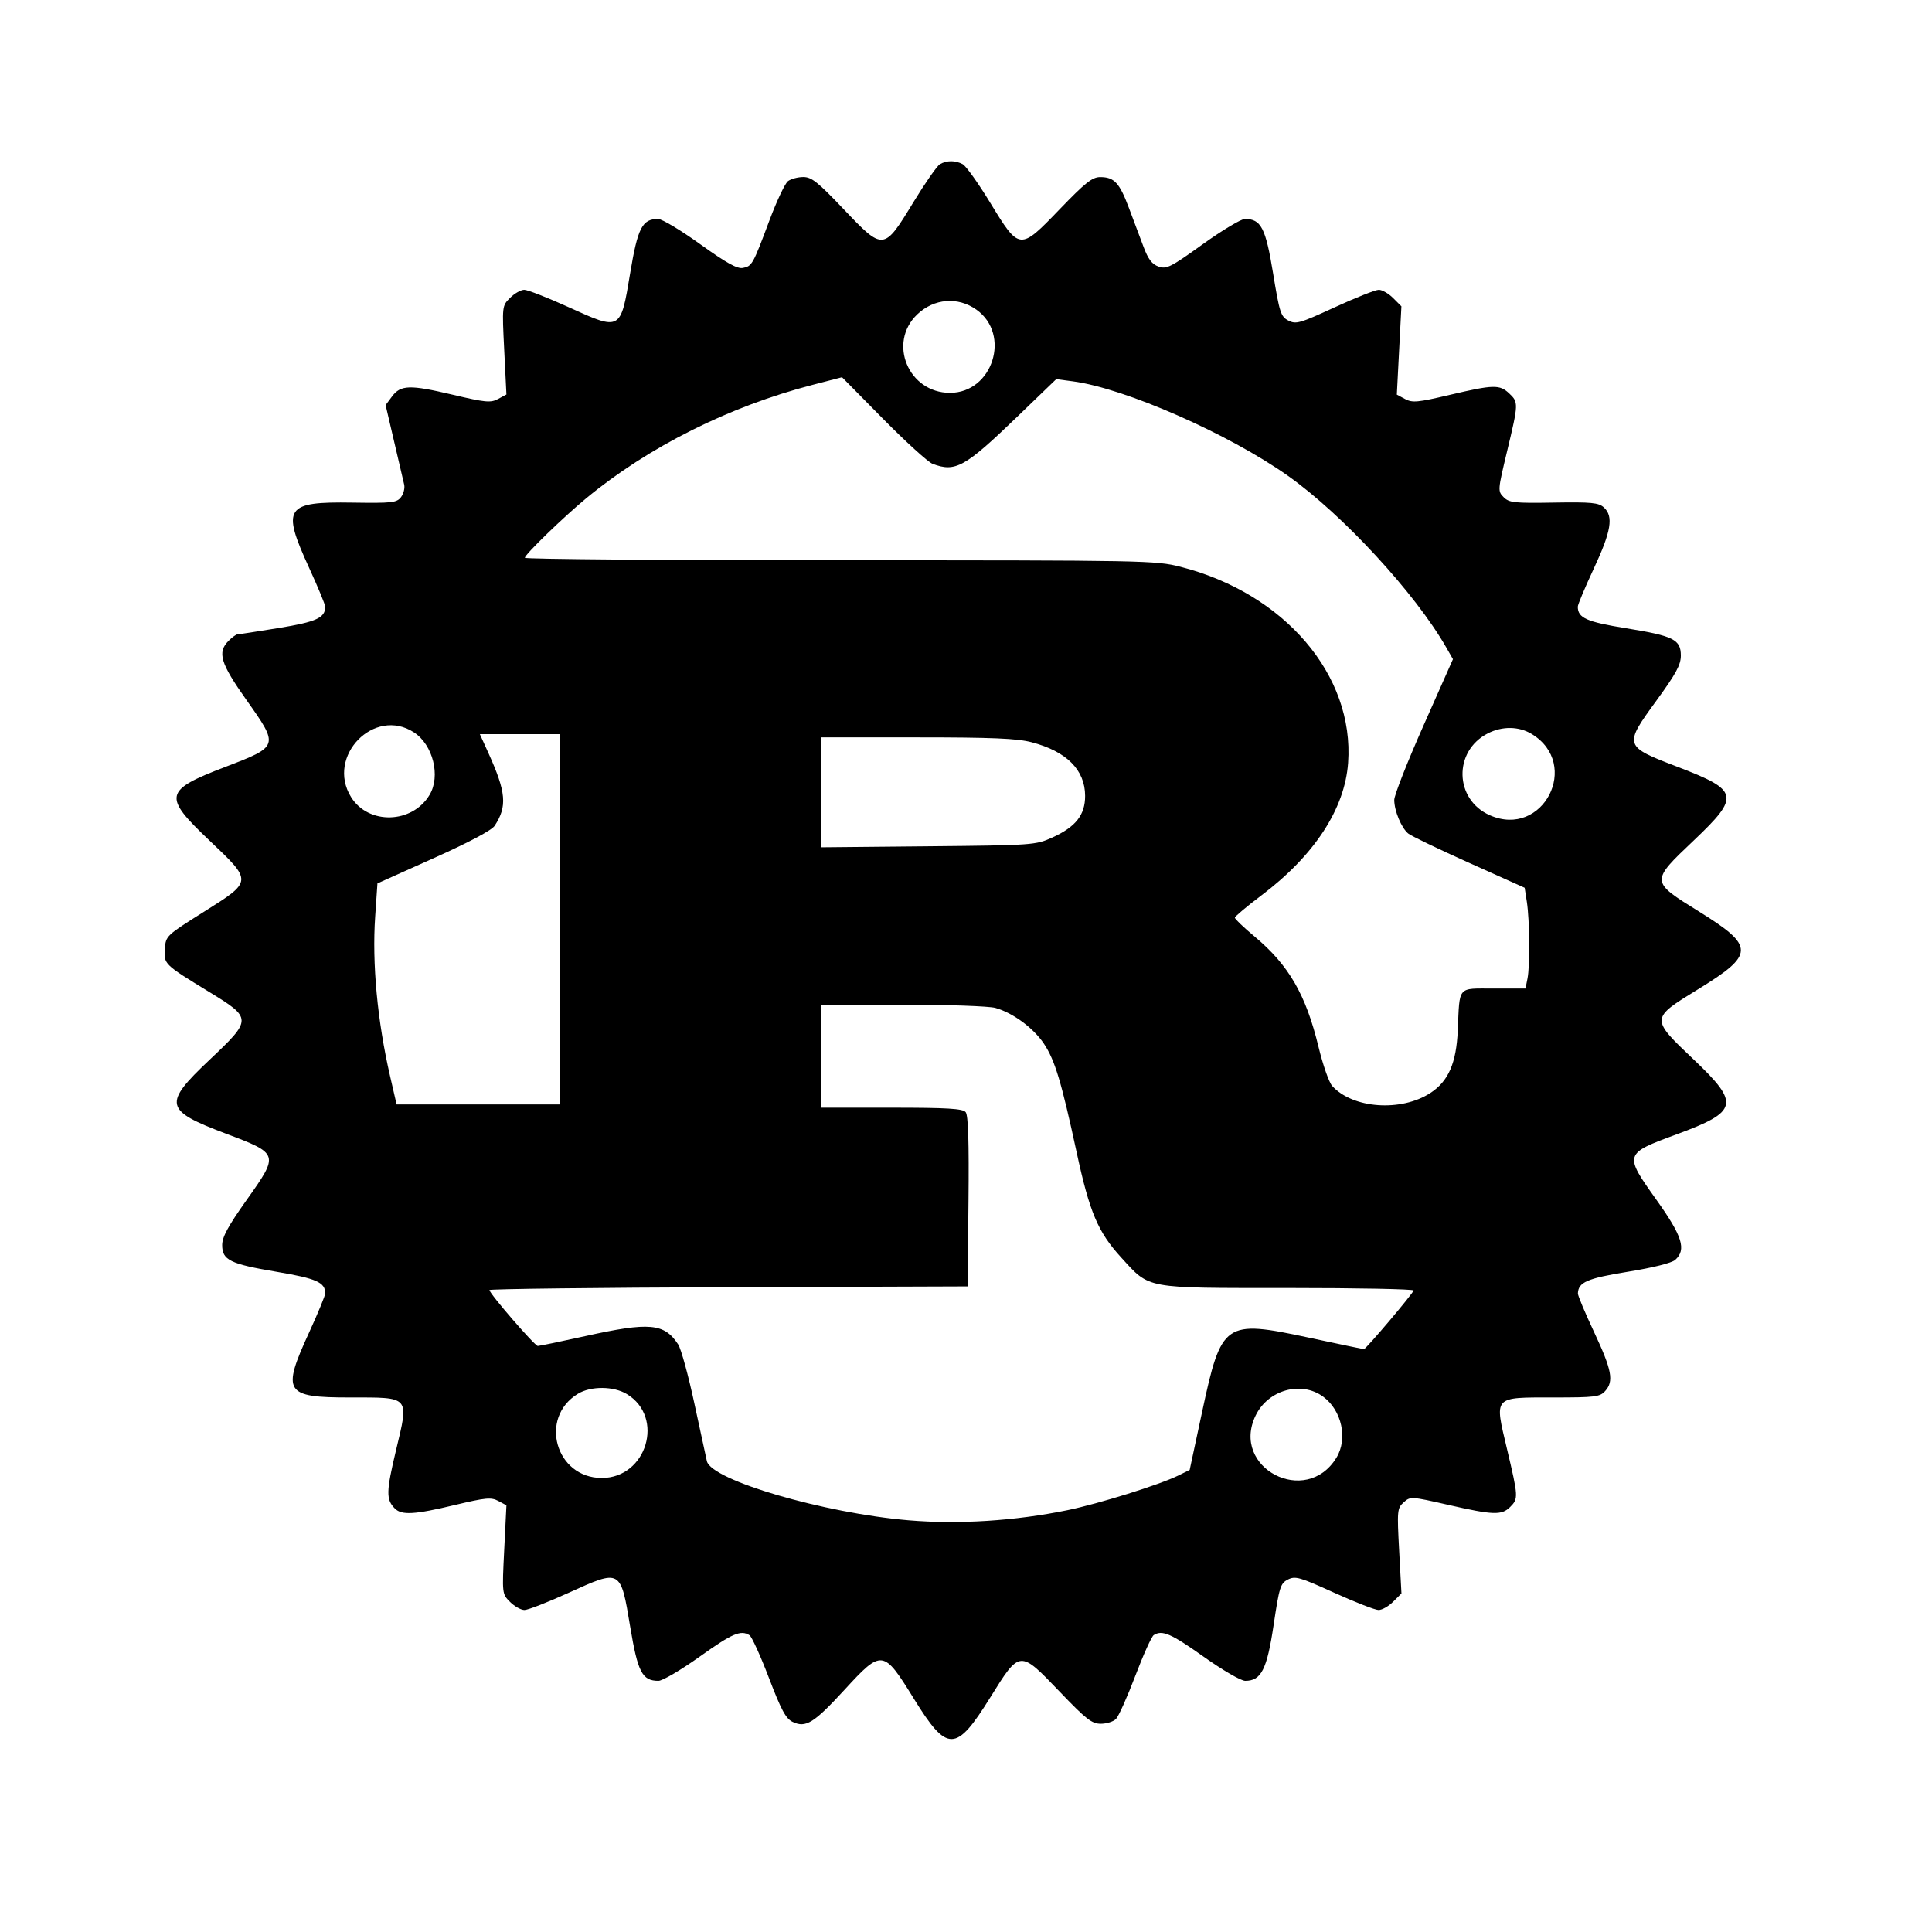
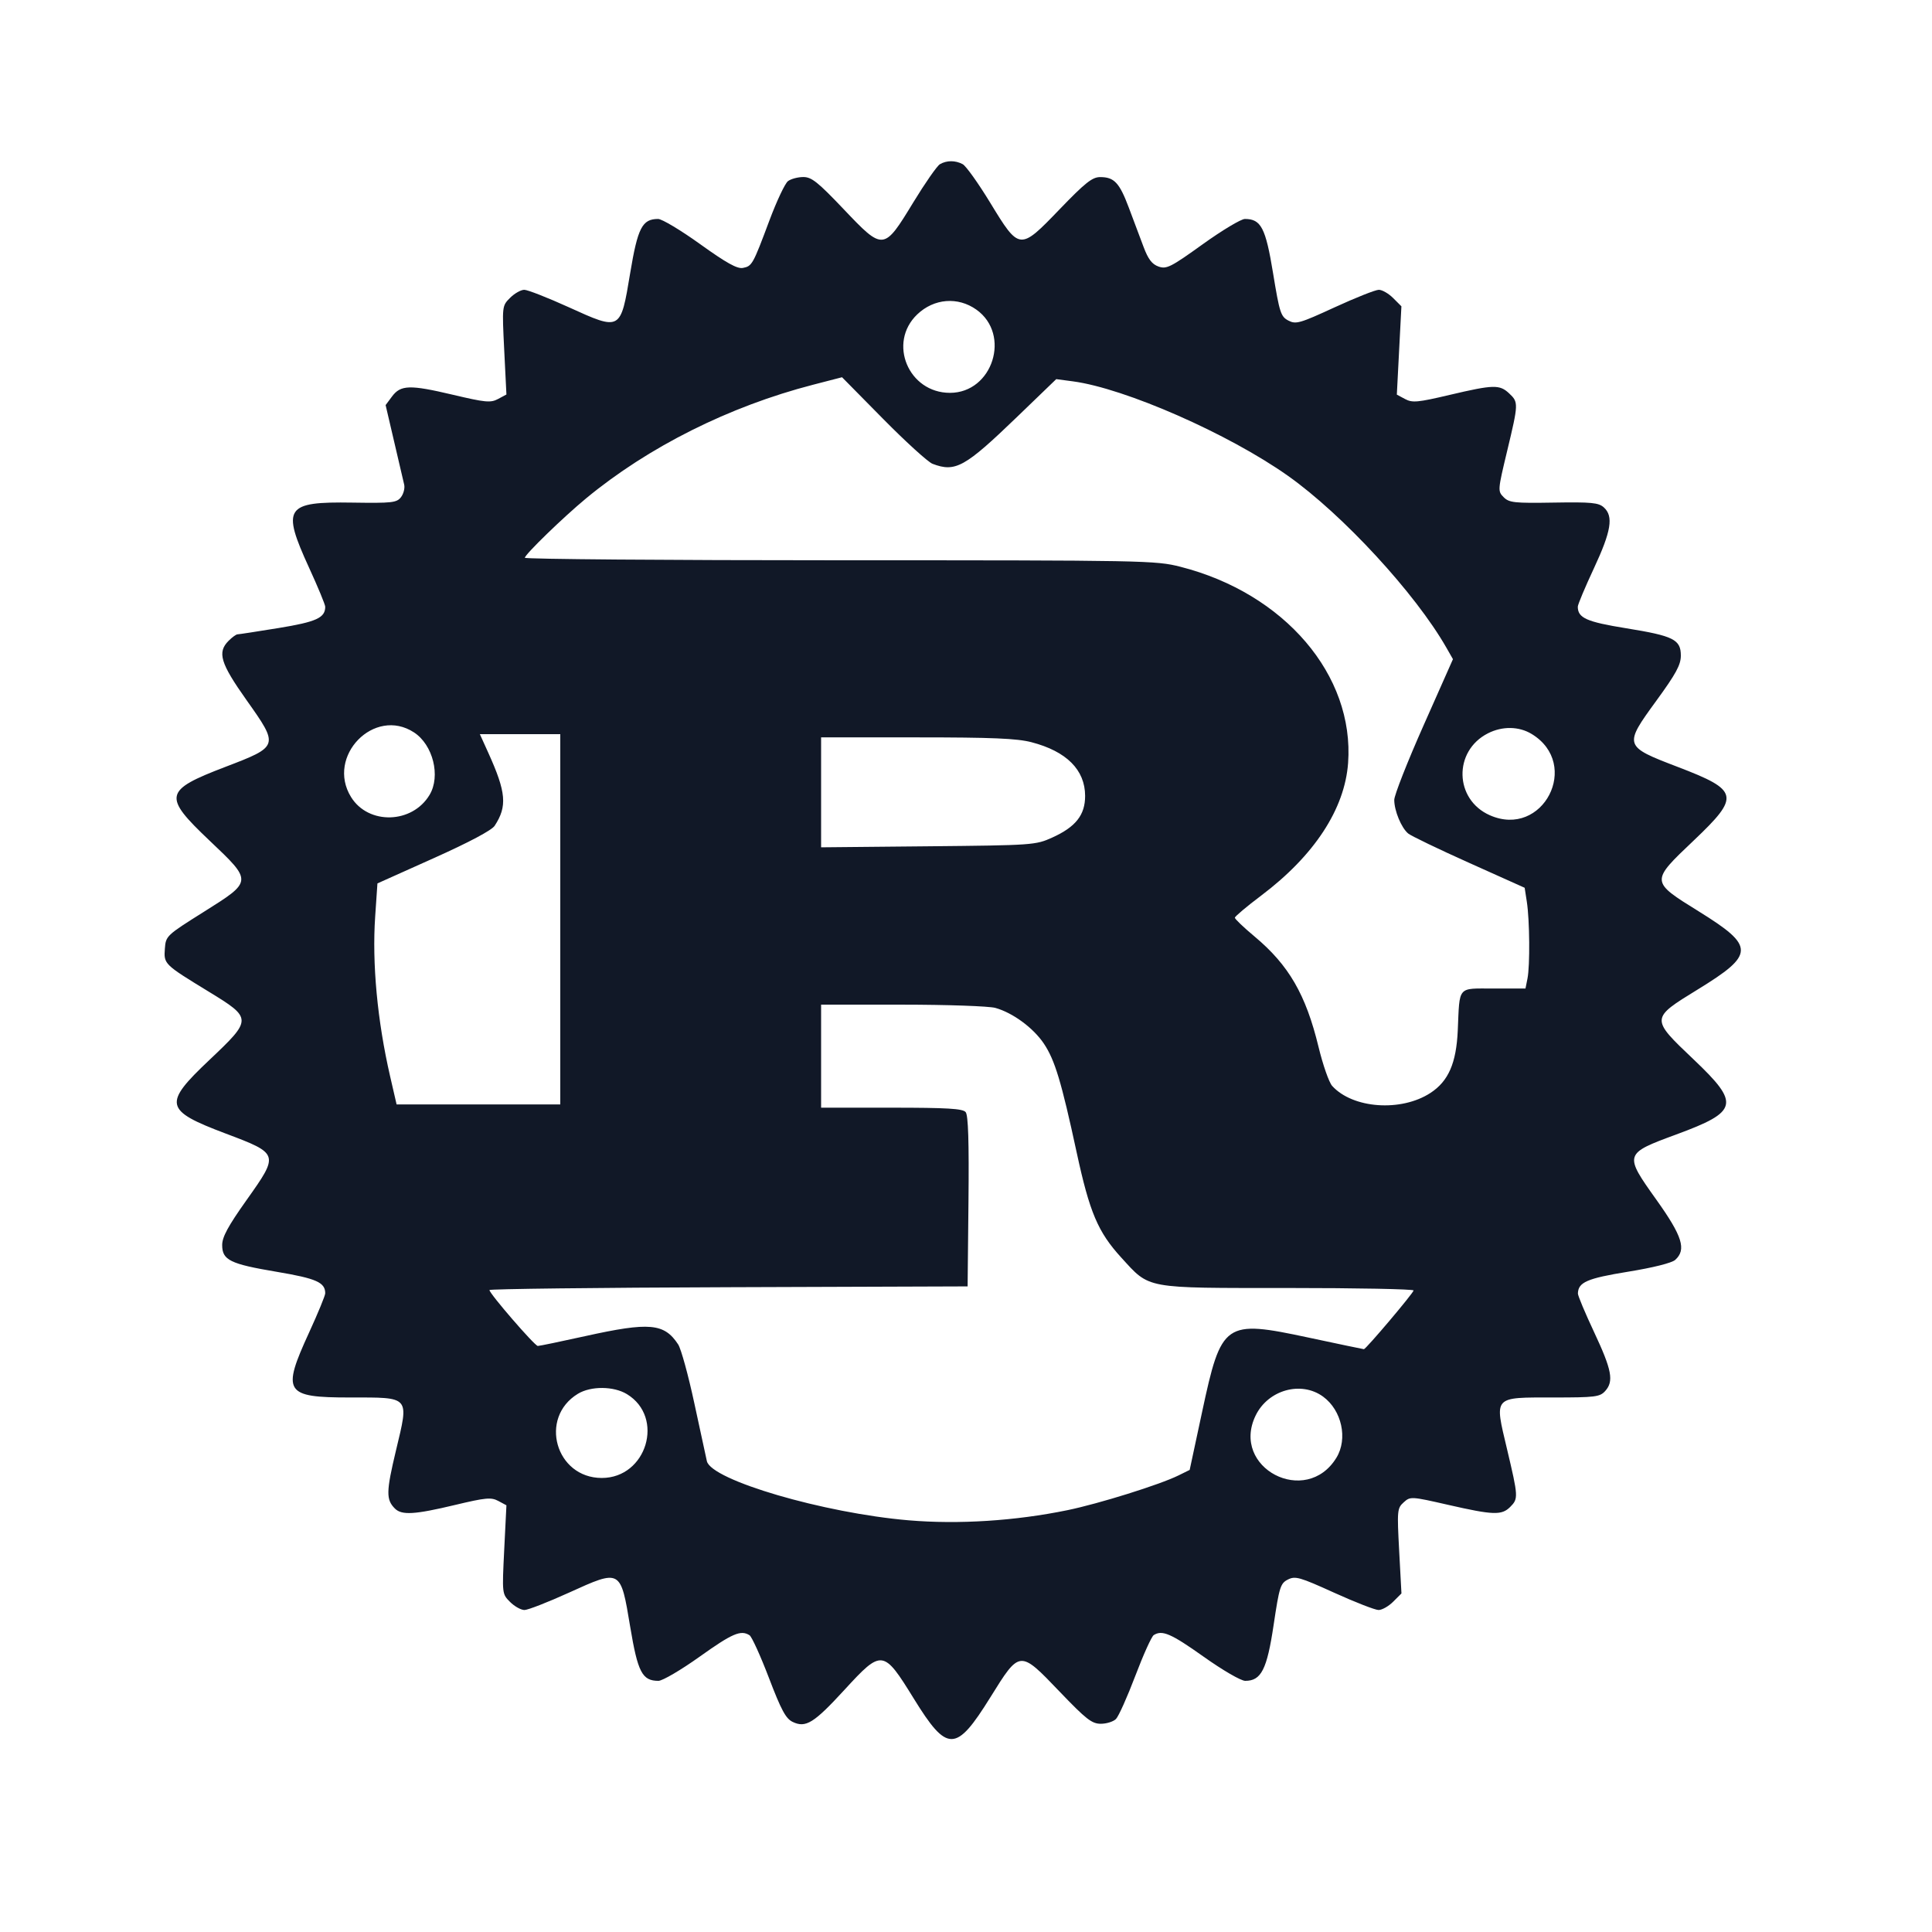
<svg xmlns="http://www.w3.org/2000/svg" viewBox="0 0 128 128">
-   <path d="M62.271 10.88c-.189.11-.982 1.248-1.763 2.529-1.96 3.217-1.982 3.219-4.615.448-1.713-1.802-2.127-2.132-2.679-2.128-.359.002-.812.124-1.008.271-.195.147-.748 1.317-1.228 2.6-1.099 2.939-1.152 3.034-1.761 3.151-.375.071-1.097-.331-2.828-1.574-1.278-.919-2.532-1.67-2.786-1.67-1.054 0-1.351.576-1.853 3.593-.638 3.836-.616 3.823-4.074 2.252-1.396-.633-2.72-1.152-2.943-1.152-.223 0-.646.24-.939.533-.532.533-.533.535-.388 3.468l.146 2.936-.555.297c-.492.263-.831.231-3.009-.284-2.843-.671-3.443-.653-4.019.122l-.421.566.565 2.421c.31 1.331.609 2.613.665 2.848.055.234-.04.609-.212.832-.284.367-.586.4-3.217.36-4.453-.07-4.706.312-2.866 4.328.585 1.275 1.064 2.433 1.064 2.572 0 .734-.585 1.001-3.098 1.411-1.406.229-2.628.417-2.716.417-.088 0-.352.192-.586.426-.765.765-.548 1.483 1.187 3.932 2.161 3.05 2.157 3.061-1.413 4.427-4.06 1.553-4.142 1.936-1.051 4.868 2.879 2.73 2.882 2.69-.377 4.739-2.469 1.551-2.507 1.588-2.57 2.429-.076 1.023-.058 1.041 2.89 2.842 2.915 1.78 2.915 1.834.054 4.541-3.077 2.91-2.982 3.335 1.081 4.868 3.55 1.339 3.555 1.355 1.39 4.405-1.227 1.729-1.618 2.449-1.618 2.983 0 .999.52 1.254 3.627 1.776 2.617.441 3.2.7 3.2 1.422 0 .148-.48 1.316-1.067 2.594-1.826 3.977-1.618 4.308 2.704 4.308 4.025 0 3.918-.123 3.051 3.507-.654 2.736-.664 3.26-.072 3.851.453.454 1.307.403 3.978-.236 2.04-.487 2.398-.521 2.871-.268l.54.289-.146 2.935c-.145 2.934-.144 2.936.388 3.469.293.293.722.533.952.533.23 0 1.554-.516 2.943-1.147 3.447-1.565 3.425-1.578 4.061 2.246.504 3.031.798 3.594 1.874 3.594.267 0 1.494-.72 2.728-1.6 2.167-1.546 2.729-1.788 3.306-1.421.149.094.727 1.364 1.284 2.822.819 2.144 1.119 2.702 1.575 2.92.868.416 1.405.082 3.445-2.14 2.463-2.683 2.564-2.67 4.575.589 2.221 3.598 2.796 3.59 5.073-.073 1.962-3.156 1.939-3.154 4.591-.384 1.761 1.838 2.136 2.131 2.73 2.131.379 0 .832-.142 1.005-.316.174-.174.75-1.459 1.28-2.855.53-1.397 1.079-2.613 1.221-2.703.561-.357 1.142-.106 3.306 1.43 1.274.905 2.473 1.6 2.758 1.6 1.058 0 1.44-.751 1.88-3.703.376-2.517.452-2.758.947-3.009.487-.247.779-.164 3.063.873 1.389.63 2.713 1.146 2.943 1.146.23 0 .666-.247.967-.549l.549-.548-.151-2.815c-.144-2.688-.131-2.832.298-3.22.441-.399.486-.397 2.952.166 2.986.682 3.543.7 4.104.139.548-.548.542-.668-.208-3.831-.841-3.548-.954-3.422 3.088-3.422 2.755 0 3.062-.039 3.413-.426.586-.648.447-1.39-.732-3.903-.595-1.266-1.078-2.418-1.074-2.56.02-.747.607-1.002 3.32-1.443 1.66-.269 2.902-.581 3.127-.784.754-.681.477-1.567-1.244-3.98-2.157-3.024-2.148-3.053 1.306-4.326 4.136-1.524 4.254-2.032 1.159-4.973-2.867-2.724-2.868-2.709.272-4.637 3.796-2.33 3.802-2.855.067-5.173-3.212-1.993-3.21-1.965-.331-4.699 3.088-2.934 3.004-3.318-1.057-4.871-3.584-1.371-3.595-1.405-1.417-4.394 1.297-1.78 1.618-2.371 1.618-2.981 0-1.066-.478-1.305-3.622-1.813-2.627-.424-3.205-.682-3.205-1.429 0-.142.48-1.285 1.067-2.542 1.149-2.461 1.31-3.446.66-4.035-.349-.316-.817-.361-3.321-.32-2.62.044-2.955.007-3.318-.358-.397-.399-.393-.455.227-3.042.76-3.17.763-3.247.138-3.834-.634-.596-1.03-.586-3.941.099-2.121.5-2.472.533-2.954.275l-.547-.293.151-2.926.152-2.925-.547-.547c-.301-.301-.728-.547-.95-.547-.221 0-1.538.523-2.926 1.161-2.318 1.067-2.567 1.138-3.068.876-.5-.262-.583-.52-1.01-3.127-.493-3.016-.798-3.603-1.869-3.603-.254 0-1.513.755-2.798 1.678-2.11 1.516-2.393 1.659-2.919 1.476-.435-.152-.688-.483-.997-1.306-.229-.606-.667-1.774-.975-2.595-.622-1.656-.969-2.027-1.901-2.027-.52 0-.991.374-2.679 2.127-2.653 2.756-2.663 2.755-4.614-.445-.78-1.279-1.595-2.421-1.812-2.537-.488-.262-1.062-.261-1.511.002m2.418 9.635c2.311 1.645 1.082 5.512-1.752 5.512-2.75 0-4.135-3.313-2.171-5.194 1.108-1.062 2.697-1.191 3.923-.318m-2.906 10.214c1.515.576 2.137.23 5.596-3.104l2.599-2.506 1.1.146c3.45.458 10.312 3.472 14.255 6.261 3.623 2.564 8.438 7.786 10.49 11.377l.439.769-1.944 4.38c-1.07 2.409-1.945 4.633-1.945 4.944 0 .717.47 1.851.923 2.226.191.159 2.006 1.033 4.033 1.942l3.684 1.654.145.937c.187 1.221.212 4.22.042 5.072l-.133.666h-2.103c-2.439 0-2.251-.218-2.383 2.774-.096 2.169-.62 3.368-1.812 4.144-1.942 1.267-5.149 1.037-6.509-.466-.209-.231-.615-1.392-.903-2.581-.841-3.473-1.971-5.423-4.241-7.32-.717-.599-1.303-1.158-1.303-1.243 0-.084.788-.748 1.752-1.473 3.51-2.646 5.528-5.726 5.75-8.777.423-5.819-4.213-11.243-11.109-13.001-1.635-.417-2.333-.43-22.56-.43-11.48 0-20.873-.075-20.873-.166 0-.215 2.551-2.691 4.054-3.933 4.127-3.412 9.488-6.097 15.04-7.531l1.92-.497 2.728 2.766c1.501 1.521 2.972 2.857 3.268 2.97M27.432 48.526c1.257.823 1.772 2.891 1.03 4.134-1.148 1.924-4.056 2.005-5.205.145-1.671-2.702 1.547-6.001 4.175-4.279m74.05.105c3.288 2.005.74 6.937-2.78 5.38-2.35-1.04-2.425-4.252-.127-5.424.959-.489 2.061-.472 2.907.044M37.12 60.907v12.266H26.276l-.43-1.866c-.846-3.675-1.202-7.477-.989-10.591l.149-2.188 3.728-1.672c2.339-1.048 3.843-1.847 4.037-2.144.848-1.293.767-2.217-.423-4.845l-.556-1.227h5.328v12.267m31.22-11.733c2.322.604 3.549 1.833 3.552 3.556.002 1.265-.625 2.059-2.18 2.761-1.101.498-1.276.51-8.219.578l-7.093.068v-7.284h6.355c4.964 0 6.625.07 7.585.321m-2.396 17.602c1.151.32 2.512 1.32 3.21 2.359.733 1.092 1.162 2.512 2.178 7.216.858 3.976 1.41 5.276 2.956 6.968 1.915 2.095 1.471 2.014 11.037 2.014 4.581 0 8.328.073 8.328.163 0 .161-3.155 3.891-3.291 3.891-.039 0-1.687-.345-3.662-.767-5.577-1.191-5.778-1.051-7.058 4.926l-.823 3.84-.743.366c-1.24.612-5.27 1.872-7.359 2.302-3.452.71-7.209.95-10.511.671-5.629-.477-13.083-2.661-13.374-3.92-.062-.267-.437-1.995-.832-3.841-.396-1.846-.877-3.597-1.069-3.891-.923-1.408-1.894-1.495-6.164-.55-1.617.358-3.028.65-3.136.65-.203 0-3.204-3.47-3.204-3.704 0-.073 7.128-.158 15.84-.188l15.84-.054.057-5.627c.04-3.973-.015-5.714-.187-5.92-.192-.232-1.214-.293-4.91-.293H54.4V66.56l5.387.001c2.962.001 5.733.098 6.157.215M41.536 92.365c2.519 1.535 1.311 5.557-1.668 5.554-3.055-.002-4.187-3.987-1.584-5.575.861-.525 2.374-.515 3.252.021m46.126.168c1.235.905 1.646 2.788.881 4.042-2.009 3.295-7.033.676-5.355-2.791.825-1.703 3.018-2.317 4.474-1.251" fill-rule="evenodd" />
+   <path fill="#111827" d="M62.271 10.88c-.189.11-.982 1.248-1.763 2.529-1.96 3.217-1.982 3.219-4.615.448-1.713-1.802-2.127-2.132-2.679-2.128-.359.002-.812.124-1.008.271-.195.147-.748 1.317-1.228 2.6-1.099 2.939-1.152 3.034-1.761 3.151-.375.071-1.097-.331-2.828-1.574-1.278-.919-2.532-1.67-2.786-1.67-1.054 0-1.351.576-1.853 3.593-.638 3.836-.616 3.823-4.074 2.252-1.396-.633-2.72-1.152-2.943-1.152-.223 0-.646.24-.939.533-.532.533-.533.535-.388 3.468l.146 2.936-.555.297c-.492.263-.831.231-3.009-.284-2.843-.671-3.443-.653-4.019.122l-.421.566.565 2.421c.31 1.331.609 2.613.665 2.848.055.234-.04.609-.212.832-.284.367-.586.4-3.217.36-4.453-.07-4.706.312-2.866 4.328.585 1.275 1.064 2.433 1.064 2.572 0 .734-.585 1.001-3.098 1.411-1.406.229-2.628.417-2.716.417-.088 0-.352.192-.586.426-.765.765-.548 1.483 1.187 3.932 2.161 3.05 2.157 3.061-1.413 4.427-4.06 1.553-4.142 1.936-1.051 4.868 2.879 2.73 2.882 2.69-.377 4.739-2.469 1.551-2.507 1.588-2.57 2.429-.076 1.023-.058 1.041 2.89 2.842 2.915 1.78 2.915 1.834.054 4.541-3.077 2.91-2.982 3.335 1.081 4.868 3.55 1.339 3.555 1.355 1.39 4.405-1.227 1.729-1.618 2.449-1.618 2.983 0 .999.52 1.254 3.627 1.776 2.617.441 3.2.7 3.2 1.422 0 .148-.48 1.316-1.067 2.594-1.826 3.977-1.618 4.308 2.704 4.308 4.025 0 3.918-.123 3.051 3.507-.654 2.736-.664 3.26-.072 3.851.453.454 1.307.403 3.978-.236 2.04-.487 2.398-.521 2.871-.268l.54.289-.146 2.935c-.145 2.934-.144 2.936.388 3.469.293.293.722.533.952.533.23 0 1.554-.516 2.943-1.147 3.447-1.565 3.425-1.578 4.061 2.246.504 3.031.798 3.594 1.874 3.594.267 0 1.494-.72 2.728-1.6 2.167-1.546 2.729-1.788 3.306-1.421.149.094.727 1.364 1.284 2.822.819 2.144 1.119 2.702 1.575 2.92.868.416 1.405.082 3.445-2.14 2.463-2.683 2.564-2.67 4.575.589 2.221 3.598 2.796 3.59 5.073-.073 1.962-3.156 1.939-3.154 4.591-.384 1.761 1.838 2.136 2.131 2.73 2.131.379 0 .832-.142 1.005-.316.174-.174.75-1.459 1.28-2.855.53-1.397 1.079-2.613 1.221-2.703.561-.357 1.142-.106 3.306 1.43 1.274.905 2.473 1.6 2.758 1.6 1.058 0 1.44-.751 1.88-3.703.376-2.517.452-2.758.947-3.009.487-.247.779-.164 3.063.873 1.389.63 2.713 1.146 2.943 1.146.23 0 .666-.247.967-.549l.549-.548-.151-2.815c-.144-2.688-.131-2.832.298-3.22.441-.399.486-.397 2.952.166 2.986.682 3.543.7 4.104.139.548-.548.542-.668-.208-3.831-.841-3.548-.954-3.422 3.088-3.422 2.755 0 3.062-.039 3.413-.426.586-.648.447-1.39-.732-3.903-.595-1.266-1.078-2.418-1.074-2.56.02-.747.607-1.002 3.32-1.443 1.66-.269 2.902-.581 3.127-.784.754-.681.477-1.567-1.244-3.98-2.157-3.024-2.148-3.053 1.306-4.326 4.136-1.524 4.254-2.032 1.159-4.973-2.867-2.724-2.868-2.709.272-4.637 3.796-2.33 3.802-2.855.067-5.173-3.212-1.993-3.21-1.965-.331-4.699 3.088-2.934 3.004-3.318-1.057-4.871-3.584-1.371-3.595-1.405-1.417-4.394 1.297-1.78 1.618-2.371 1.618-2.981 0-1.066-.478-1.305-3.622-1.813-2.627-.424-3.205-.682-3.205-1.429 0-.142.48-1.285 1.067-2.542 1.149-2.461 1.31-3.446.66-4.035-.349-.316-.817-.361-3.321-.32-2.62.044-2.955.007-3.318-.358-.397-.399-.393-.455.227-3.042.76-3.17.763-3.247.138-3.834-.634-.596-1.03-.586-3.941.099-2.121.5-2.472.533-2.954.275l-.547-.293.151-2.926.152-2.925-.547-.547c-.301-.301-.728-.547-.95-.547-.221 0-1.538.523-2.926 1.161-2.318 1.067-2.567 1.138-3.068.876-.5-.262-.583-.52-1.01-3.127-.493-3.016-.798-3.603-1.869-3.603-.254 0-1.513.755-2.798 1.678-2.11 1.516-2.393 1.659-2.919 1.476-.435-.152-.688-.483-.997-1.306-.229-.606-.667-1.774-.975-2.595-.622-1.656-.969-2.027-1.901-2.027-.52 0-.991.374-2.679 2.127-2.653 2.756-2.663 2.755-4.614-.445-.78-1.279-1.595-2.421-1.812-2.537-.488-.262-1.062-.261-1.511.002m2.418 9.635c2.311 1.645 1.082 5.512-1.752 5.512-2.75 0-4.135-3.313-2.171-5.194 1.108-1.062 2.697-1.191 3.923-.318m-2.906 10.214c1.515.576 2.137.23 5.596-3.104l2.599-2.506 1.1.146c3.45.458 10.312 3.472 14.255 6.261 3.623 2.564 8.438 7.786 10.49 11.377l.439.769-1.944 4.38c-1.07 2.409-1.945 4.633-1.945 4.944 0 .717.47 1.851.923 2.226.191.159 2.006 1.033 4.033 1.942l3.684 1.654.145.937c.187 1.221.212 4.22.042 5.072l-.133.666h-2.103c-2.439 0-2.251-.218-2.383 2.774-.096 2.169-.62 3.368-1.812 4.144-1.942 1.267-5.149 1.037-6.509-.466-.209-.231-.615-1.392-.903-2.581-.841-3.473-1.971-5.423-4.241-7.32-.717-.599-1.303-1.158-1.303-1.243 0-.084.788-.748 1.752-1.473 3.51-2.646 5.528-5.726 5.75-8.777.423-5.819-4.213-11.243-11.109-13.001-1.635-.417-2.333-.43-22.56-.43-11.48 0-20.873-.075-20.873-.166 0-.215 2.551-2.691 4.054-3.933 4.127-3.412 9.488-6.097 15.04-7.531l1.92-.497 2.728 2.766c1.501 1.521 2.972 2.857 3.268 2.97M27.432 48.526c1.257.823 1.772 2.891 1.03 4.134-1.148 1.924-4.056 2.005-5.205.145-1.671-2.702 1.547-6.001 4.175-4.279m74.05.105c3.288 2.005.74 6.937-2.78 5.38-2.35-1.04-2.425-4.252-.127-5.424.959-.489 2.061-.472 2.907.044M37.12 60.907v12.266H26.276l-.43-1.866c-.846-3.675-1.202-7.477-.989-10.591l.149-2.188 3.728-1.672c2.339-1.048 3.843-1.847 4.037-2.144.848-1.293.767-2.217-.423-4.845l-.556-1.227h5.328v12.267m31.22-11.733c2.322.604 3.549 1.833 3.552 3.556.002 1.265-.625 2.059-2.18 2.761-1.101.498-1.276.51-8.219.578l-7.093.068v-7.284h6.355c4.964 0 6.625.07 7.585.321m-2.396 17.602c1.151.32 2.512 1.32 3.21 2.359.733 1.092 1.162 2.512 2.178 7.216.858 3.976 1.41 5.276 2.956 6.968 1.915 2.095 1.471 2.014 11.037 2.014 4.581 0 8.328.073 8.328.163 0 .161-3.155 3.891-3.291 3.891-.039 0-1.687-.345-3.662-.767-5.577-1.191-5.778-1.051-7.058 4.926l-.823 3.84-.743.366c-1.24.612-5.27 1.872-7.359 2.302-3.452.71-7.209.95-10.511.671-5.629-.477-13.083-2.661-13.374-3.92-.062-.267-.437-1.995-.832-3.841-.396-1.846-.877-3.597-1.069-3.891-.923-1.408-1.894-1.495-6.164-.55-1.617.358-3.028.65-3.136.65-.203 0-3.204-3.47-3.204-3.704 0-.073 7.128-.158 15.84-.188l15.84-.054.057-5.627c.04-3.973-.015-5.714-.187-5.92-.192-.232-1.214-.293-4.91-.293H54.4V66.56l5.387.001c2.962.001 5.733.098 6.157.215M41.536 92.365c2.519 1.535 1.311 5.557-1.668 5.554-3.055-.002-4.187-3.987-1.584-5.575.861-.525 2.374-.515 3.252.021m46.126.168c1.235.905 1.646 2.788.881 4.042-2.009 3.295-7.033.676-5.355-2.791.825-1.703 3.018-2.317 4.474-1.251" fill-rule="evenodd" />
</svg>
